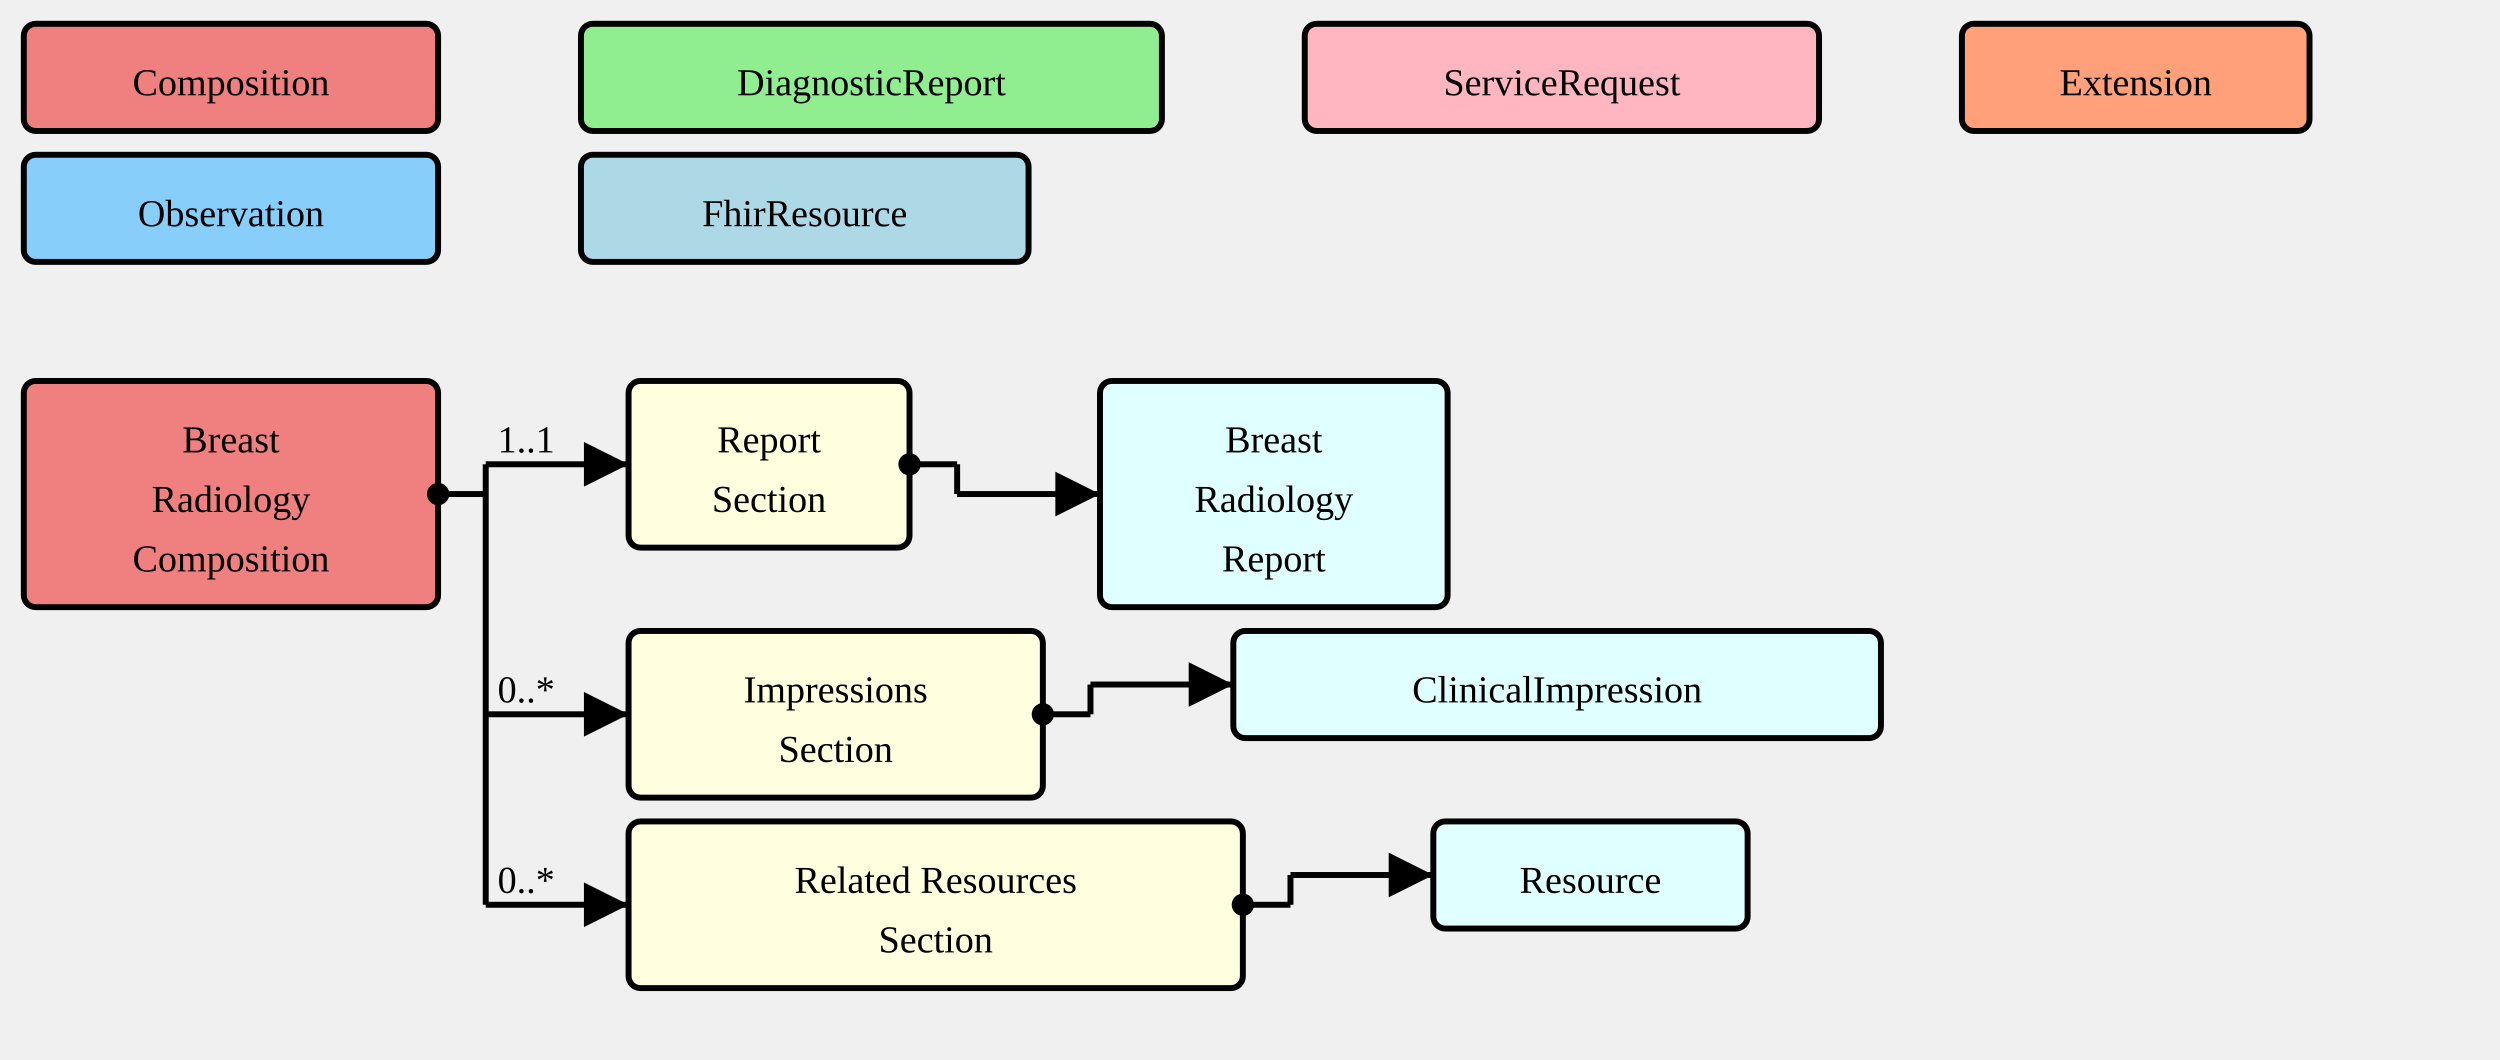
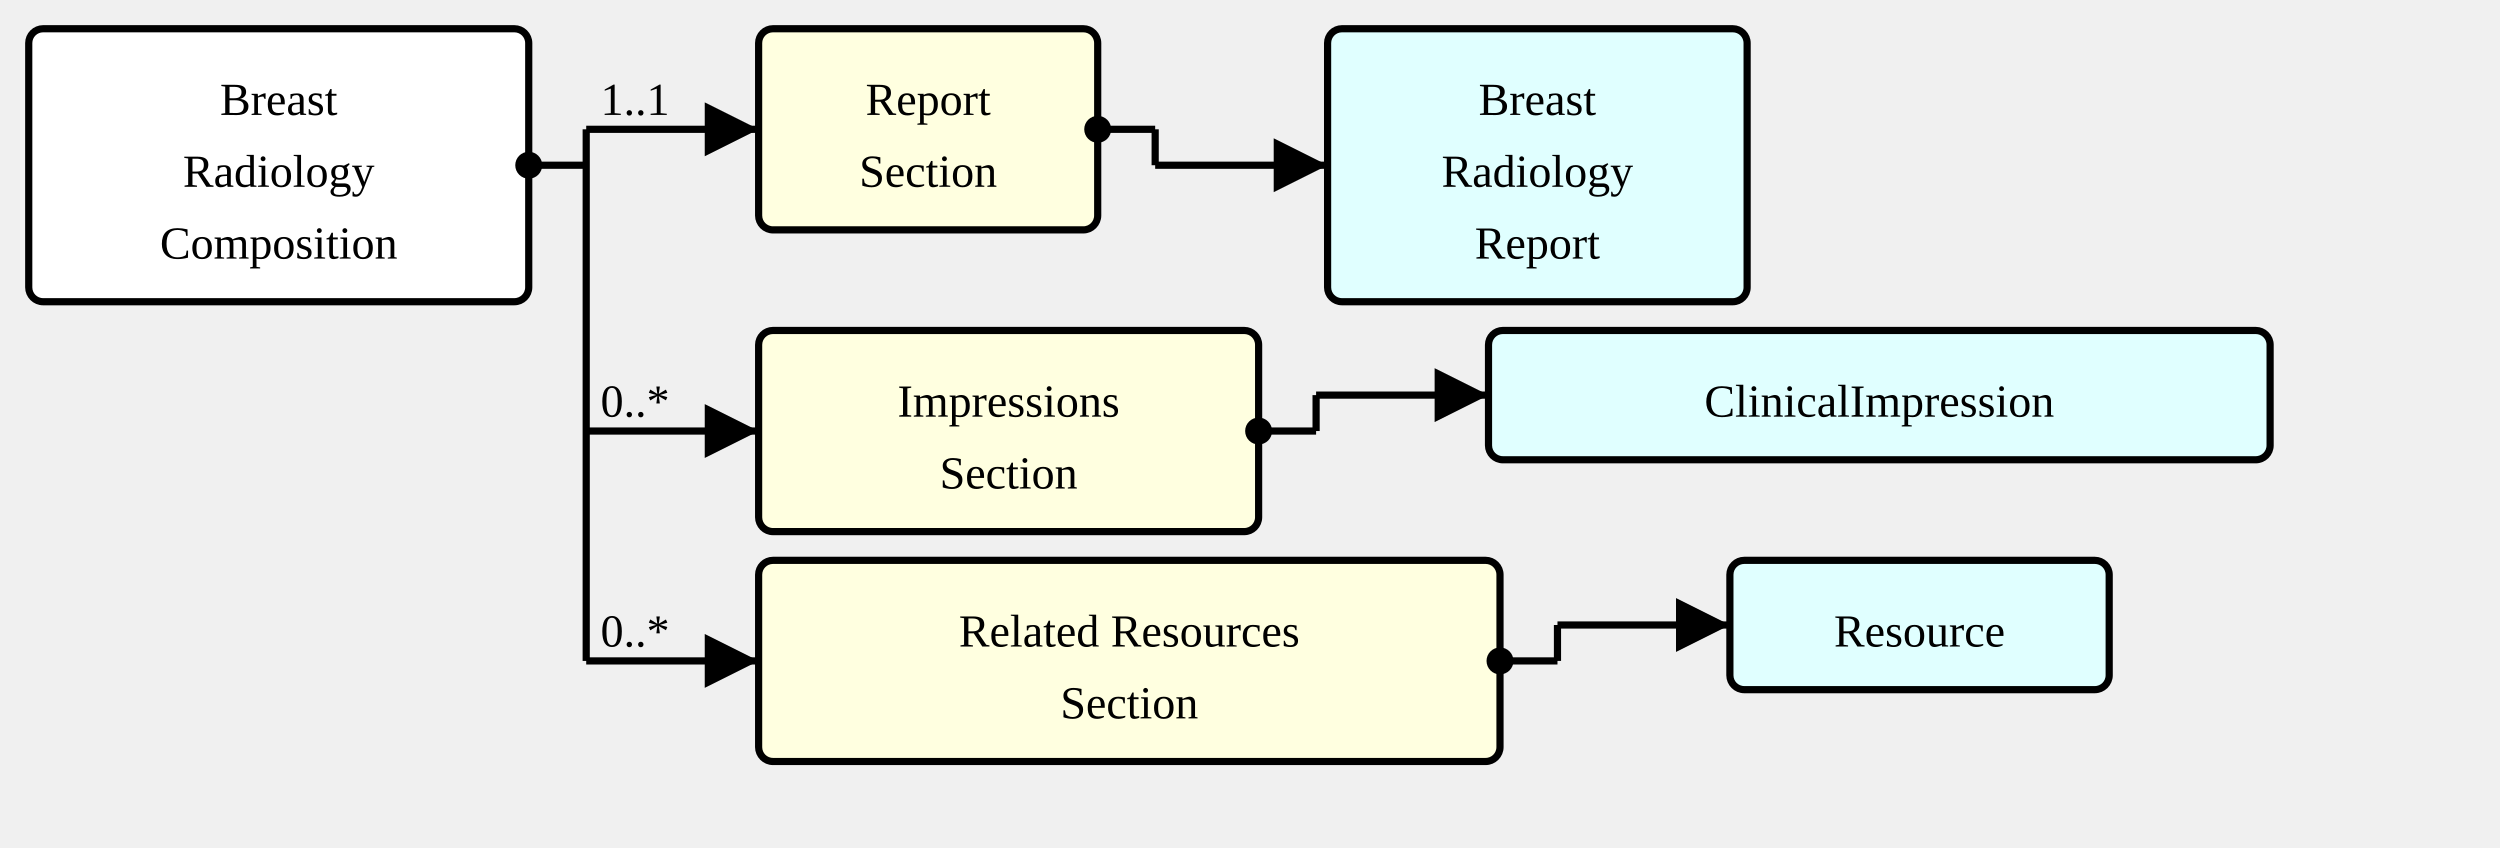
- <svg xmlns="http://www.w3.org/2000/svg" version="1.1" width="787.5" height="333.75">
+ <svg xmlns="http://www.w3.org/2000/svg" version="1.1" width="652.5" height="221.25">
  <defs>
    <marker id="arrowStart" markerWidth="3.75" markerHeight="3.75" markerUnits="px" refX="1.875" refY="1.875">
      <circle fill="Black" stroke-width="0" cx="1.875" cy="1.875" r="1.875" />
    </marker>
    <marker id="arrowEnd" markerWidth="7.5" markerHeight="7.5" markerUnits="px" refX="7.5" refY="3.75">
      <polygon fill="Black" stroke-width="0" points="0 0 7.5 3.75 0 7.5" />
    </marker>
  </defs>
  <g>
    <g transform="translate(7.5 7.5)">
-       <rect fill="LightCoral" stroke="Black" stroke-width="1.875" x="0" y="0" width="130.5" height="33.75" rx="3.75" ry="3.75" />
-       <text x="65.25" y="22.5" text-anchor="middle">Composition</text>
-     </g>
-   </g>
-   <g>
-     <g transform="translate(183 7.5)">
-       <rect fill="LightGreen" stroke="Black" stroke-width="1.875" x="0" y="0" width="183" height="33.75" rx="3.75" ry="3.75" />
-       <text x="91.5" y="22.5" text-anchor="middle">DiagnosticReport</text>
-     </g>
-   </g>
-   <g>
-     <g transform="translate(411 7.5)">
-       <rect fill="LightPink" stroke="Black" stroke-width="1.875" x="0" y="0" width="162" height="33.75" rx="3.75" ry="3.75" />
-       <text x="81" y="22.5" text-anchor="middle">ServiceRequest</text>
-     </g>
-   </g>
-   <g>
-     <g transform="translate(618 7.5)">
-       <rect fill="LightSalmon" stroke="Black" stroke-width="1.875" x="0" y="0" width="109.5" height="33.75" rx="3.75" ry="3.75" />
-       <text x="54.75" y="22.5" text-anchor="middle">Extension</text>
-     </g>
-   </g>
-   <g>
-     <g transform="translate(7.5 48.75)">
-       <rect fill="LightSkyBlue" stroke="Black" stroke-width="1.875" x="0" y="0" width="130.5" height="33.75" rx="3.75" ry="3.75" />
-       <text x="65.25" y="22.5" text-anchor="middle">Observation</text>
-     </g>
-   </g>
-   <g>
-     <g transform="translate(183 48.75)">
-       <rect fill="LightBlue" stroke="Black" stroke-width="1.875" x="0" y="0" width="141" height="33.75" rx="3.75" ry="3.75" />
-       <text x="70.5" y="22.5" text-anchor="middle">FhirResource</text>
-     </g>
-   </g>
-   <g>
-     <g transform="translate(7.5 120)">
      <a href="./StructureDefinition-BreastRadComposition.html" target="_top">
-         <rect fill="LightCoral" stroke="Black" stroke-width="1.875" x="0" y="0" width="130.5" height="71.25" rx="3.75" ry="3.75" />
+         <rect fill="White" stroke="Black" stroke-width="1.875" x="0" y="0" width="130.5" height="71.25" rx="3.75" ry="3.75" />
      </a>
      <a href="./StructureDefinition-BreastRadComposition.html" target="_top">
        <text x="65.25" y="22.5" text-anchor="middle">Breast</text>
      </a>
      <a href="./StructureDefinition-BreastRadComposition.html" target="_top">
        <text x="65.25" y="41.25" text-anchor="middle">Radiology</text>
      </a>
      <a href="./StructureDefinition-BreastRadComposition.html" target="_top">
        <text x="65.25" y="60" text-anchor="middle">Composition</text>
      </a>
    </g>
-     <line stroke="Black" stroke-width="1.875" marker-end="url(#arrowEnd)" x1="153" y1="146.25" x2="198" y2="146.25" />
-     <text x="156.75" y="142.5" text-anchor="left">1..1</text>
-     <line stroke="Black" stroke-width="1.875" marker-end="url(#arrowEnd)" x1="153" y1="225" x2="198" y2="225" />
-     <text x="156.75" y="221.25" text-anchor="left">0..*</text>
-     <line stroke="Black" stroke-width="1.875" marker-end="url(#arrowEnd)" x1="153" y1="285" x2="198" y2="285" />
-     <text x="156.75" y="281.25" text-anchor="left">0..*</text>
-     <line stroke="Black" stroke-width="1.875" marker-start="url(#arrowStart)" x1="138" y1="155.625" x2="153" y2="155.625" />
-     <line stroke="Black" stroke-width="1.875" x1="153" y1="146.25" x2="153" y2="285" />
+     <line stroke="Black" stroke-width="1.875" marker-end="url(#arrowEnd)" x1="153" y1="33.75" x2="198" y2="33.75" />
+     <text x="156.75" y="30" text-anchor="left">1..1</text>
+     <line stroke="Black" stroke-width="1.875" marker-end="url(#arrowEnd)" x1="153" y1="112.5" x2="198" y2="112.5" />
+     <text x="156.75" y="108.75" text-anchor="left">0..*</text>
+     <line stroke="Black" stroke-width="1.875" marker-end="url(#arrowEnd)" x1="153" y1="172.5" x2="198" y2="172.5" />
+     <text x="156.75" y="168.75" text-anchor="left">0..*</text>
+     <line stroke="Black" stroke-width="1.875" marker-start="url(#arrowStart)" x1="138" y1="43.125" x2="153" y2="43.125" />
+     <line stroke="Black" stroke-width="1.875" x1="153" y1="33.75" x2="153" y2="172.5" />
  </g>
  <g>
-     <g transform="translate(198 120)">
+     <g transform="translate(198 7.5)">
      <a href="StructureDefinition-BreastRadComposition-definitions.html#Composition.section:report" target="_top">
        <rect fill="LightYellow" stroke="Black" stroke-width="1.875" x="0" y="0" width="88.5" height="52.5" rx="3.75" ry="3.75" />
      </a>
      <a href="StructureDefinition-BreastRadComposition-definitions.html#Composition.section:report" target="_top">
        <text x="44.25" y="22.5" text-anchor="middle">Report</text>
      </a>
      <a href="StructureDefinition-BreastRadComposition-definitions.html#Composition.section:report" target="_top">
        <text x="44.25" y="41.25" text-anchor="middle">Section</text>
      </a>
    </g>
-     <line stroke="Black" stroke-width="1.875" marker-end="url(#arrowEnd)" x1="301.5" y1="155.625" x2="346.5" y2="155.625" />
-     <line stroke="Black" stroke-width="1.875" marker-start="url(#arrowStart)" x1="286.5" y1="146.25" x2="301.5" y2="146.25" />
-     <line stroke="Black" stroke-width="1.875" x1="301.5" y1="146.25" x2="301.5" y2="155.625" />
+     <line stroke="Black" stroke-width="1.875" marker-end="url(#arrowEnd)" x1="301.5" y1="43.125" x2="346.5" y2="43.125" />
+     <line stroke="Black" stroke-width="1.875" marker-start="url(#arrowStart)" x1="286.5" y1="33.75" x2="301.5" y2="33.75" />
+     <line stroke="Black" stroke-width="1.875" x1="301.5" y1="33.75" x2="301.5" y2="43.125" />
  </g>
  <g>
-     <g transform="translate(346.5 120)">
+     <g transform="translate(346.5 7.5)">
      <rect fill="LightCyan" stroke="Black" stroke-width="1.875" x="0" y="0" width="109.5" height="71.25" rx="3.75" ry="3.75" />
      <a href="./StructureDefinition-BreastRadReport.html" target="_top">
        <text x="54.75" y="22.5" text-anchor="middle">Breast</text>
      </a>
      <a href="./StructureDefinition-BreastRadReport.html" target="_top">
        <text x="54.75" y="41.25" text-anchor="middle">Radiology</text>
      </a>
      <a href="./StructureDefinition-BreastRadReport.html" target="_top">
        <text x="54.75" y="60" text-anchor="middle">Report</text>
      </a>
    </g>
  </g>
  <g>
-     <g transform="translate(198 198.75)">
+     <g transform="translate(198 86.25)">
      <a href="StructureDefinition-BreastRadComposition-definitions.html#Composition.section:impressions" target="_top">
        <rect fill="LightYellow" stroke="Black" stroke-width="1.875" x="0" y="0" width="130.5" height="52.5" rx="3.75" ry="3.75" />
      </a>
      <a href="StructureDefinition-BreastRadComposition-definitions.html#Composition.section:impressions" target="_top">
        <text x="65.25" y="22.5" text-anchor="middle">Impressions</text>
      </a>
      <a href="StructureDefinition-BreastRadComposition-definitions.html#Composition.section:impressions" target="_top">
        <text x="65.25" y="41.25" text-anchor="middle">Section</text>
      </a>
    </g>
-     <line stroke="Black" stroke-width="1.875" marker-end="url(#arrowEnd)" x1="343.5" y1="215.625" x2="388.5" y2="215.625" />
-     <line stroke="Black" stroke-width="1.875" marker-start="url(#arrowStart)" x1="328.5" y1="225" x2="343.5" y2="225" />
-     <line stroke="Black" stroke-width="1.875" x1="343.5" y1="215.625" x2="343.5" y2="225" />
+     <line stroke="Black" stroke-width="1.875" marker-end="url(#arrowEnd)" x1="343.5" y1="103.125" x2="388.5" y2="103.125" />
+     <line stroke="Black" stroke-width="1.875" marker-start="url(#arrowStart)" x1="328.5" y1="112.5" x2="343.5" y2="112.5" />
+     <line stroke="Black" stroke-width="1.875" x1="343.5" y1="103.125" x2="343.5" y2="112.5" />
  </g>
  <g>
-     <g transform="translate(388.5 198.75)">
+     <g transform="translate(388.5 86.25)">
      <rect fill="LightCyan" stroke="Black" stroke-width="1.875" x="0" y="0" width="204" height="33.75" rx="3.75" ry="3.75" />
      <a href="http://hl7.org/fhir/StructureDefinition/ClinicalImpression" target="_top">
        <text x="102" y="22.5" text-anchor="middle">ClinicalImpression</text>
      </a>
    </g>
  </g>
  <g>
-     <g transform="translate(198 258.75)">
+     <g transform="translate(198 146.25)">
      <a href="StructureDefinition-BreastRadComposition-definitions.html#Composition.section:relatedResources" target="_top">
        <rect fill="LightYellow" stroke="Black" stroke-width="1.875" x="0" y="0" width="193.5" height="52.5" rx="3.75" ry="3.75" />
      </a>
      <a href="StructureDefinition-BreastRadComposition-definitions.html#Composition.section:relatedResources" target="_top">
        <text x="96.75" y="22.5" text-anchor="middle">Related Resources</text>
      </a>
      <a href="StructureDefinition-BreastRadComposition-definitions.html#Composition.section:relatedResources" target="_top">
        <text x="96.75" y="41.25" text-anchor="middle">Section</text>
      </a>
    </g>
-     <line stroke="Black" stroke-width="1.875" marker-end="url(#arrowEnd)" x1="406.5" y1="275.625" x2="451.5" y2="275.625" />
-     <line stroke="Black" stroke-width="1.875" marker-start="url(#arrowStart)" x1="391.5" y1="285" x2="406.5" y2="285" />
-     <line stroke="Black" stroke-width="1.875" x1="406.5" y1="275.625" x2="406.5" y2="285" />
+     <line stroke="Black" stroke-width="1.875" marker-end="url(#arrowEnd)" x1="406.5" y1="163.125" x2="451.5" y2="163.125" />
+     <line stroke="Black" stroke-width="1.875" marker-start="url(#arrowStart)" x1="391.5" y1="172.5" x2="406.5" y2="172.5" />
+     <line stroke="Black" stroke-width="1.875" x1="406.5" y1="163.125" x2="406.5" y2="172.5" />
  </g>
  <g>
-     <g transform="translate(451.5 258.75)">
+     <g transform="translate(451.5 146.25)">
      <rect fill="LightCyan" stroke="Black" stroke-width="1.875" x="0" y="0" width="99" height="33.75" rx="3.75" ry="3.75" />
      <a href="http://hl7.org/fhir/StructureDefinition/Resource" target="_top">
        <text x="49.5" y="22.5" text-anchor="middle">Resource</text>
      </a>
    </g>
  </g>
</svg>
